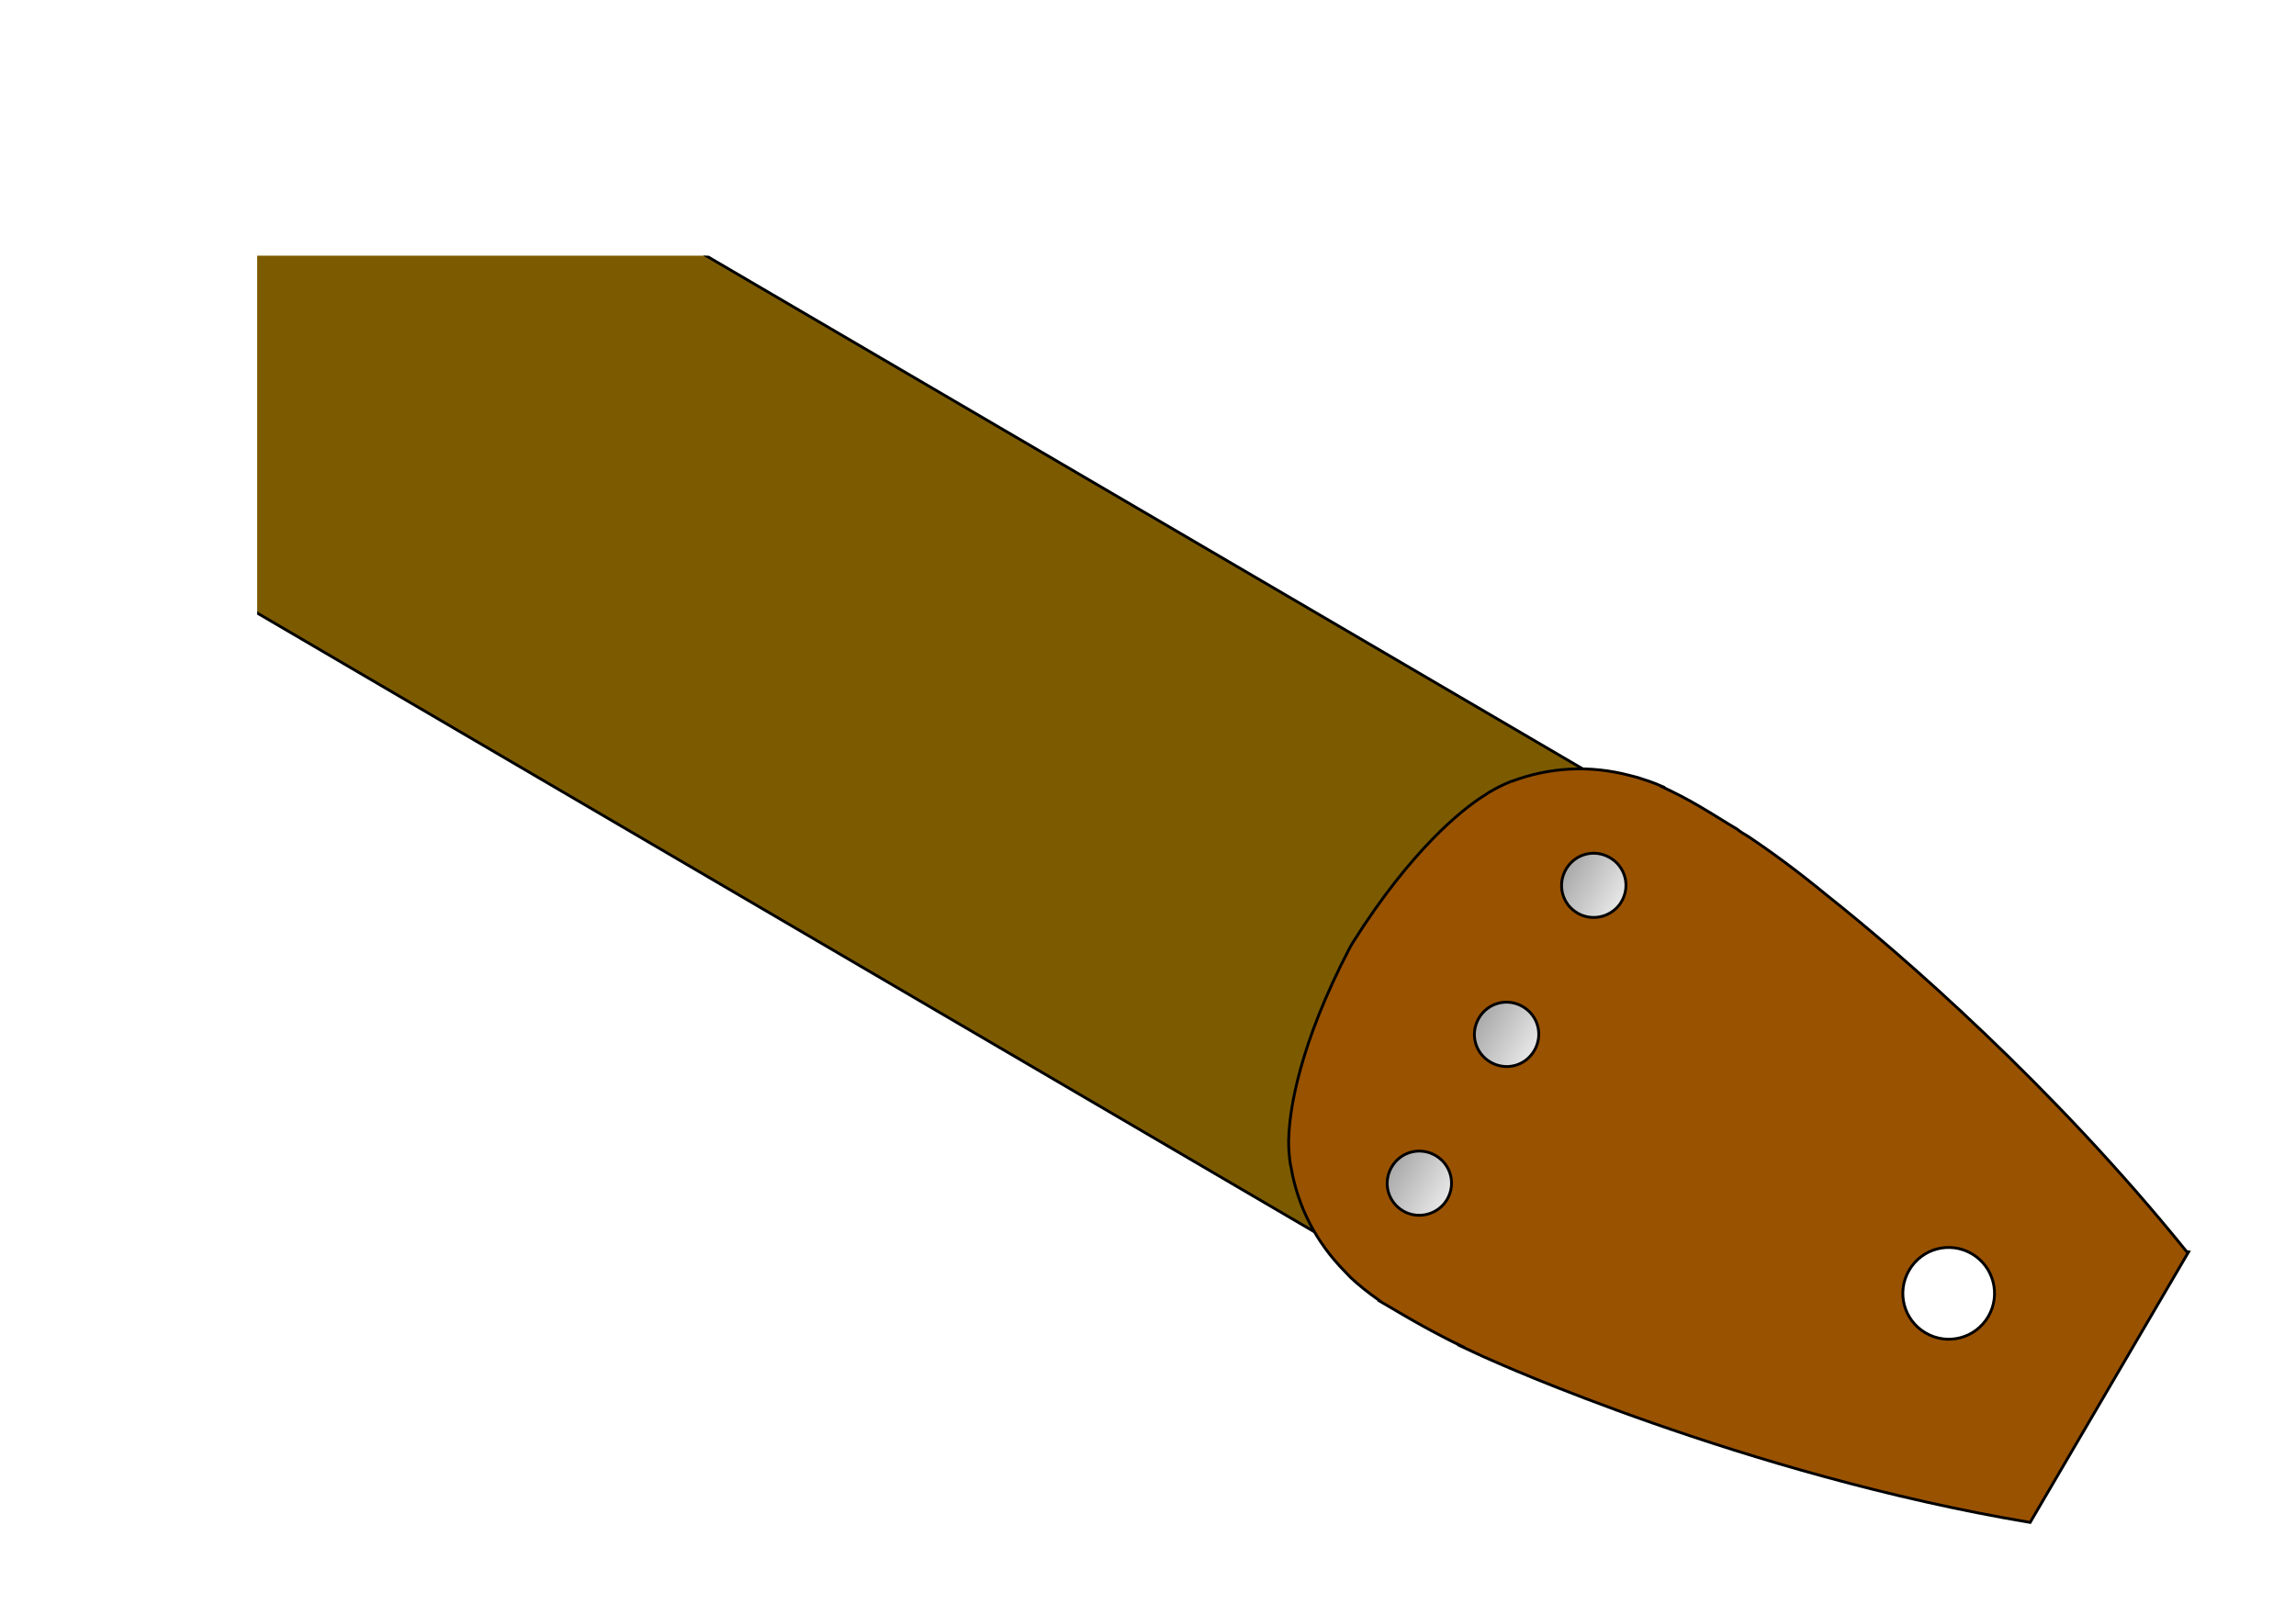
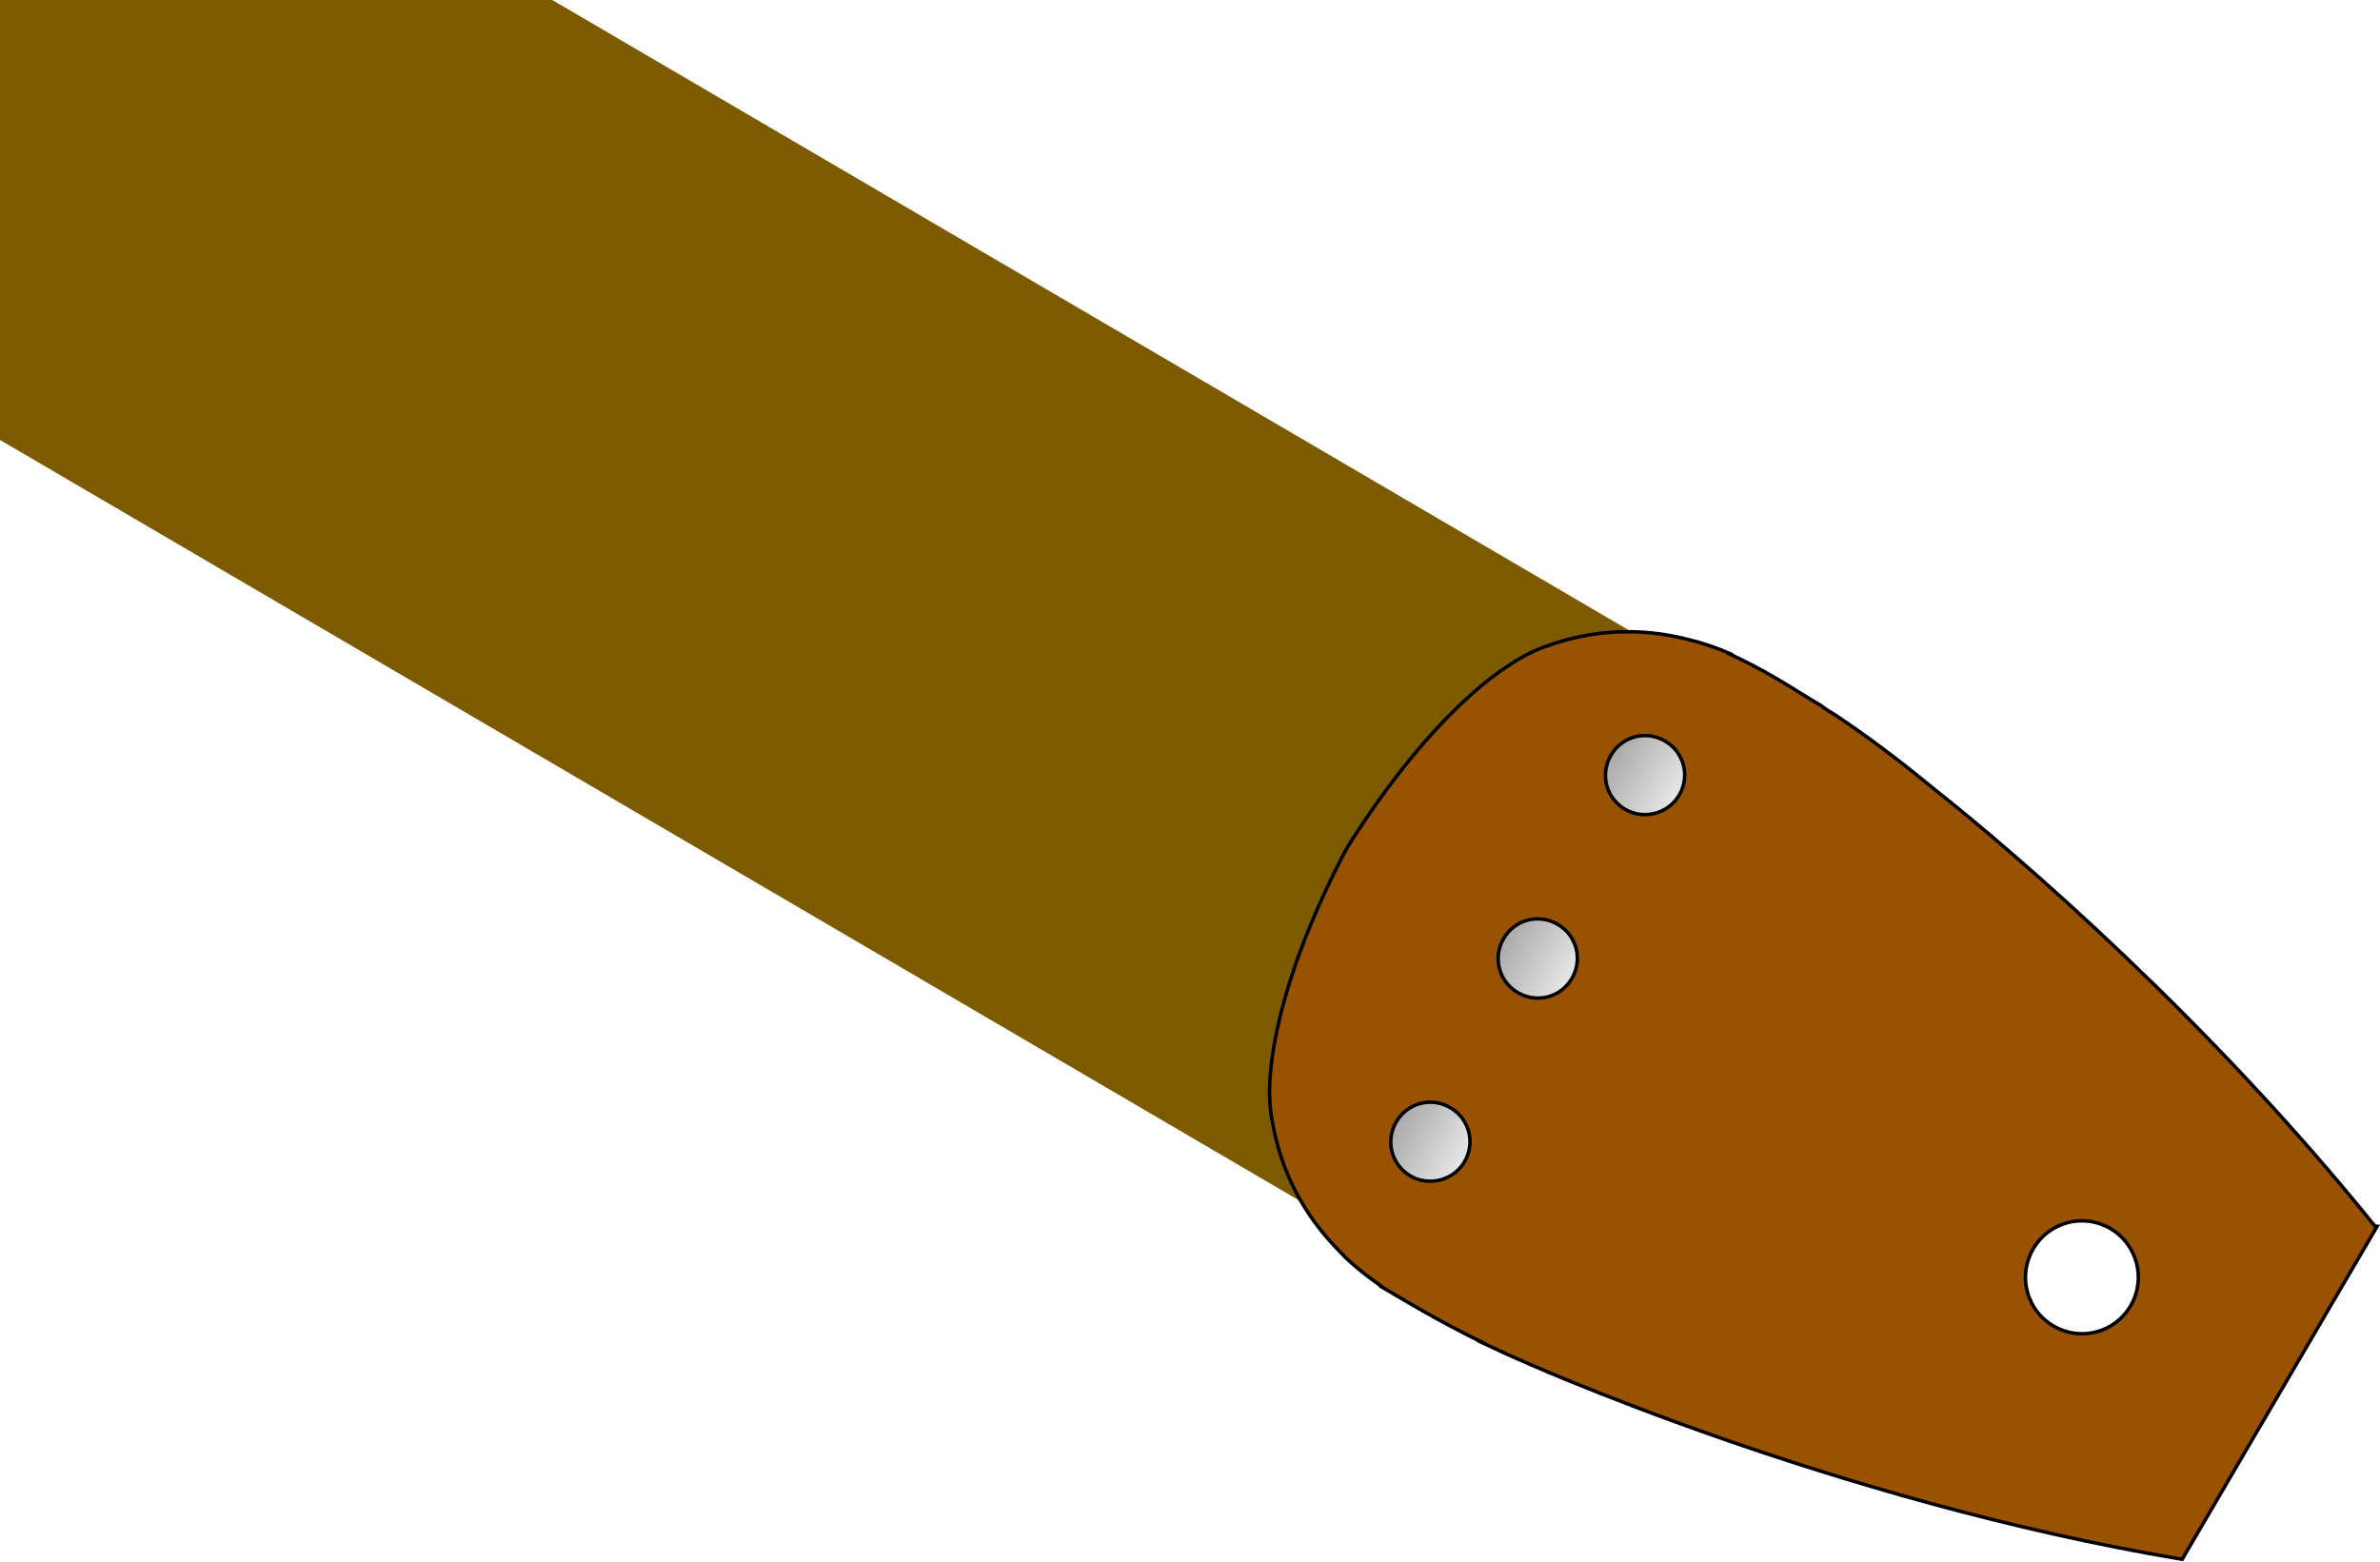
- <svg xmlns="http://www.w3.org/2000/svg" id="courier" version="1.1" viewBox="0 0 810.82 570.32">
+ <svg xmlns="http://www.w3.org/2000/svg" id="courier" version="1.1" viewBox="0 0 682.88 448">
  <defs>
    <style>
      .st0 {
-         fill: none;
+         fill: url(#_名称未設定グラデーション_4);
      }

      .st1 {
-         fill: url(#_名称未設定グラデーション_4);
-       }
- 
-       .st2 {
        fill: #995200;
-       }
- 
-       .st2, .st3 {
        stroke: #000;
        stroke-miterlimit: 10;
      }

-       .st3 {
+       .st2 {
        fill: #7c5b00;
      }
- 
-       .st4 {
-         clip-path: url(#clippath);
-       }
    </style>
-     <clipPath id="clippath">
-       <rect class="st0" x="90.82" y="90.32" width="720" height="480" />
-     </clipPath>
-     <linearGradient id="_名称未設定グラデーション_4" data-name="名称未設定グラデーション 4" x1="1304.93" y1="2142.47" x2="1304.93" y2="2012.8" gradientTransform="translate(-774.2149 -1720.092)" gradientUnits="userSpaceOnUse">
+     <linearGradient id="_名称未設定グラデーション_4" data-name="名称未設定グラデーション 4" x1="1214.11" y1="2052.15" x2="1214.11" y2="1922.48" gradientTransform="translate(-774.2149 -1720.092)" gradientUnits="userSpaceOnUse">
      <stop offset=".28" stop-color="#fff" />
      <stop offset="1" stop-color="#000" />
    </linearGradient>
  </defs>
-   <g class="st4">
-     <g id="part-belt">
-       <rect class="st3" x="207.85" y="-63.34" width="189.01" height="588.49" transform="translate(654.39 86.64) rotate(120.35)" />
+   <g id="part-belt">
+     <polygon class="st2" points="513.21 207.7 158.46 0 0 0 0 126.25 417.71 370.81 513.21 207.7" />
+   </g>
+   <g id="part-front">
+     <g>
+       <rect id="rivets" class="st0" x="356.23" y="248.33" width="167.33" height="51.89" transform="translate(-19.06 515.31) rotate(-59.65)" />
+       <path class="st1" d="M495.76,187.41l.17-.05c-2.92-1.27-5.75-2.19-8.47-3.05l-2.68-.69c-14.09-3.71-28.14-2.99-41.62,2.01l-.35.09c-.06.11-2.9.94-7.85,3.9-.06.11-2.61,1.7-2.61,1.7-6.63,4.32-24.55,18.16-45.45,51.35l-1.02,1.75c-18.11,34.68-21.01,57.16-21.49,65.24l-.14,2.99c.02,5.73.72,8.78.72,8.78l.09.35c2.41,14.16,8.83,26.71,19.14,37.14l1.91,2c2.83,2.68,6.33,5.46,10.17,8.15l-.06.11,8.4,4.92c4.8,2.81,9.34,5.32,13.51,7.47,2.36,1.23,4.71,2.47,7.13,3.59l-.17.05c3.47,1.59,6.87,3.29,10.51,4.83,0,0,89.4,40.52,190.52,57.43l55.96-95.58c-.24-.04-.49-.08-.73-.12-47.2-58.55-101.34-105.5-126.87-125.72-9.78-8.07-19.07-14.98-27.92-20.89-1.42-.83-2.73-1.6-3.91-2.58-4.04-2.36-8.38-5.2-13.19-8.01-4.8-2.81-8.86-4.89-13.7-7.14ZM431.43,269.32c3.2-5.46,10.05-7.25,15.52-4.06,5.46,3.2,7.25,10.05,4.06,15.52s-10.05,7.26-15.52,4.06c-5.46-3.2-7.25-10.05-4.06-15.52ZM420.2,333.39c-3.06,5.23-10.05,7.25-15.52,4.06-5.46-3.2-7.25-10.05-4.06-15.52,3.2-5.46,10.05-7.25,15.52-4.06,5.46,3.2,7.25,10.05,4.06,15.52ZM611.33,374.72c-4.54,7.75-14.4,10.33-22.15,5.79-7.75-4.54-10.33-14.4-5.79-22.15s14.4-10.33,22.15-5.79c7.64,4.47,10.33,14.4,5.79,22.15ZM481.8,228.18c-3.06,5.23-10.05,7.25-15.52,4.06s-7.25-10.05-4.06-15.52c3.2-5.46,10.05-7.25,15.52-4.06,5.46,3.2,7.25,10.05,4.06,15.52Z" />
    </g>
-     <g id="part-front">
-       <g>
-         <rect id="rivets" class="st1" x="447.05" y="338.66" width="167.33" height="51.89" transform="translate(-52.07 638.38) rotate(-59.65)" />
-         <path class="st2" d="M586.58,277.73l.17-.05c-2.92-1.27-5.75-2.19-8.47-3.05l-2.68-.69c-14.09-3.71-28.14-2.99-41.62,2.01l-.35.09c-.06.11-2.9.94-7.85,3.9-.06.11-2.61,1.7-2.61,1.7-6.63,4.32-24.55,18.16-45.45,51.35l-1.02,1.75c-18.11,34.68-21.01,57.16-21.49,65.24l-.14,2.99c.02,5.73.72,8.78.72,8.78l.09.35c2.41,14.16,8.83,26.71,19.14,37.14l1.91,2c2.83,2.68,6.33,5.46,10.17,8.15l-.06.11,8.4,4.92c4.8,2.81,9.34,5.32,13.51,7.47,2.36,1.23,4.71,2.47,7.13,3.59l-.17.05c3.47,1.59,6.87,3.29,10.51,4.83,0,0,89.4,40.52,190.52,57.43l55.96-95.58c-.24-.04-.49-.08-.73-.12-47.2-58.55-101.34-105.5-126.87-125.72-9.78-8.07-19.07-14.98-27.92-20.89-1.42-.83-2.73-1.6-3.91-2.58-4.04-2.36-8.38-5.2-13.19-8.01-4.8-2.81-8.86-4.89-13.7-7.14ZM522.25,359.65c3.2-5.46,10.05-7.25,15.52-4.06,5.46,3.2,7.25,10.05,4.06,15.52s-10.05,7.26-15.52,4.06c-5.46-3.2-7.25-10.05-4.06-15.52ZM511.03,423.71c-3.06,5.23-10.05,7.25-15.52,4.06-5.46-3.2-7.25-10.05-4.06-15.52,3.2-5.46,10.05-7.25,15.52-4.06,5.46,3.2,7.25,10.05,4.06,15.52ZM702.15,465.05c-4.54,7.75-14.4,10.33-22.15,5.79-7.75-4.54-10.33-14.4-5.79-22.15s14.4-10.33,22.15-5.79c7.64,4.47,10.33,14.4,5.79,22.15ZM572.62,318.5c-3.06,5.23-10.05,7.25-15.52,4.06s-7.25-10.05-4.06-15.52c3.2-5.46,10.05-7.25,15.52-4.06,5.46,3.2,7.25,10.05,4.06,15.52Z" />
-       </g>
-     </g>
-     <g id="kokuin" />
+   </g>
+   <g id="kokuin">
+     <g id="kokuin1" />
  </g>
</svg>
